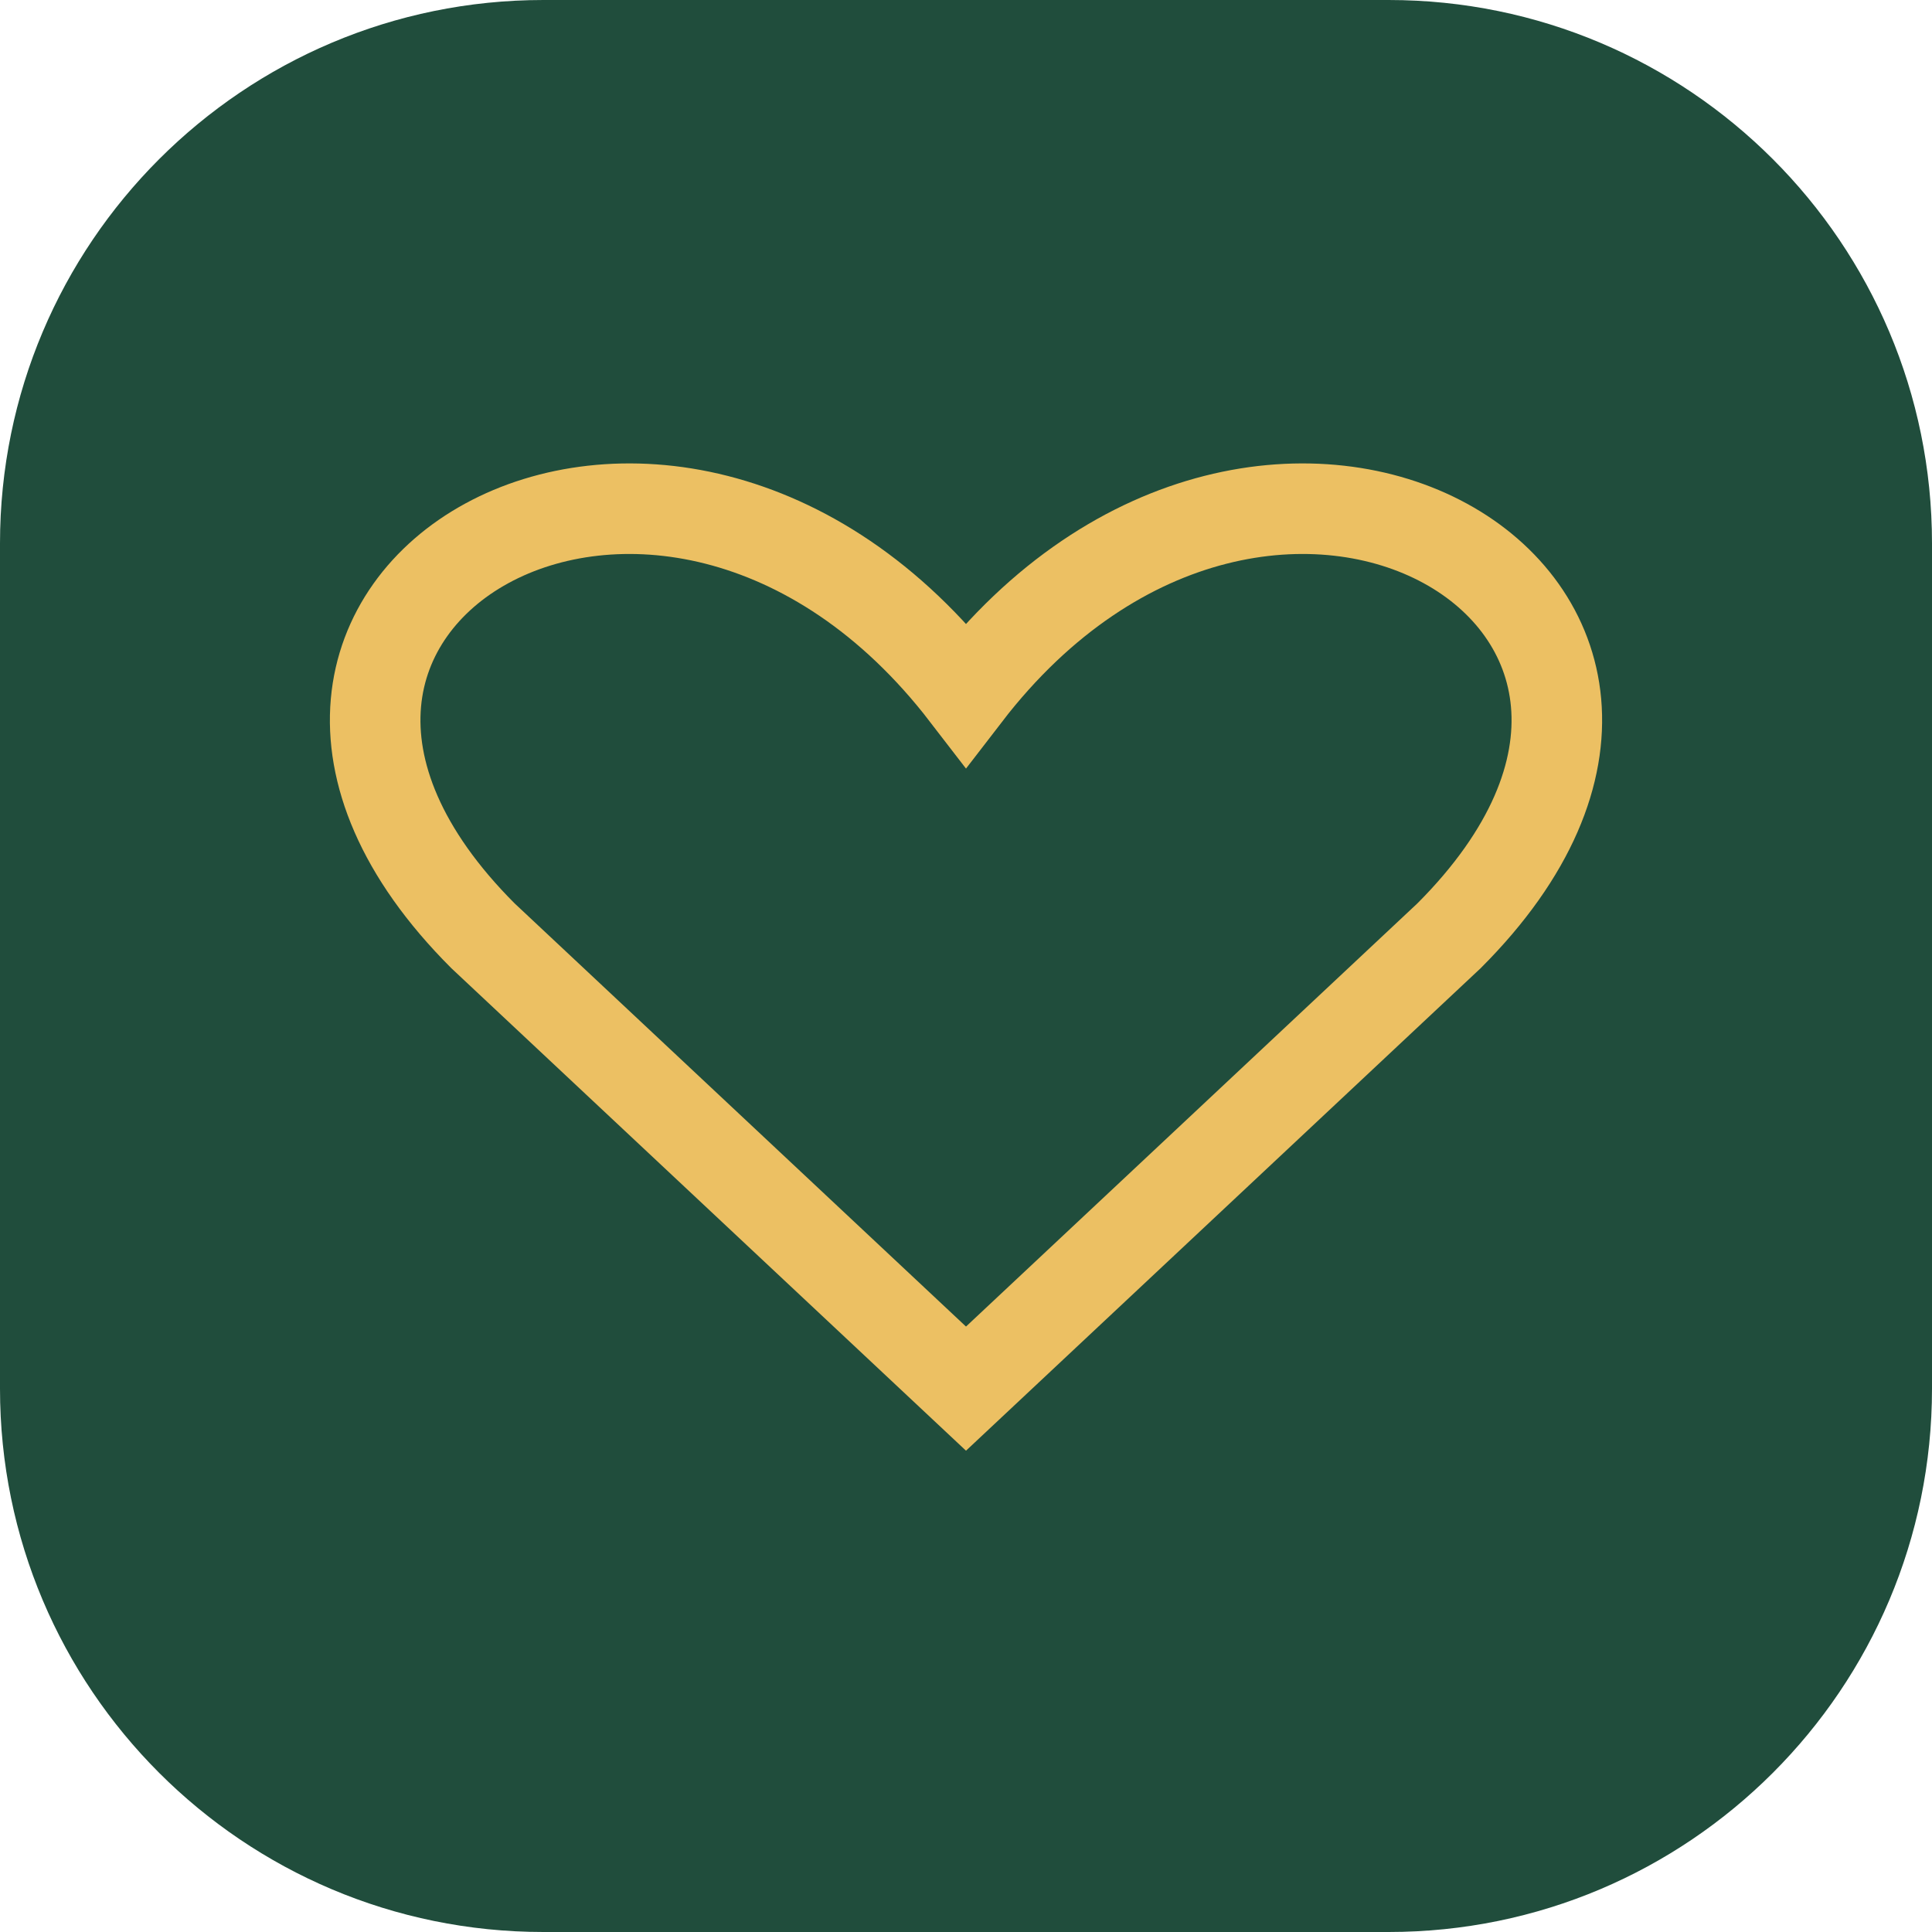
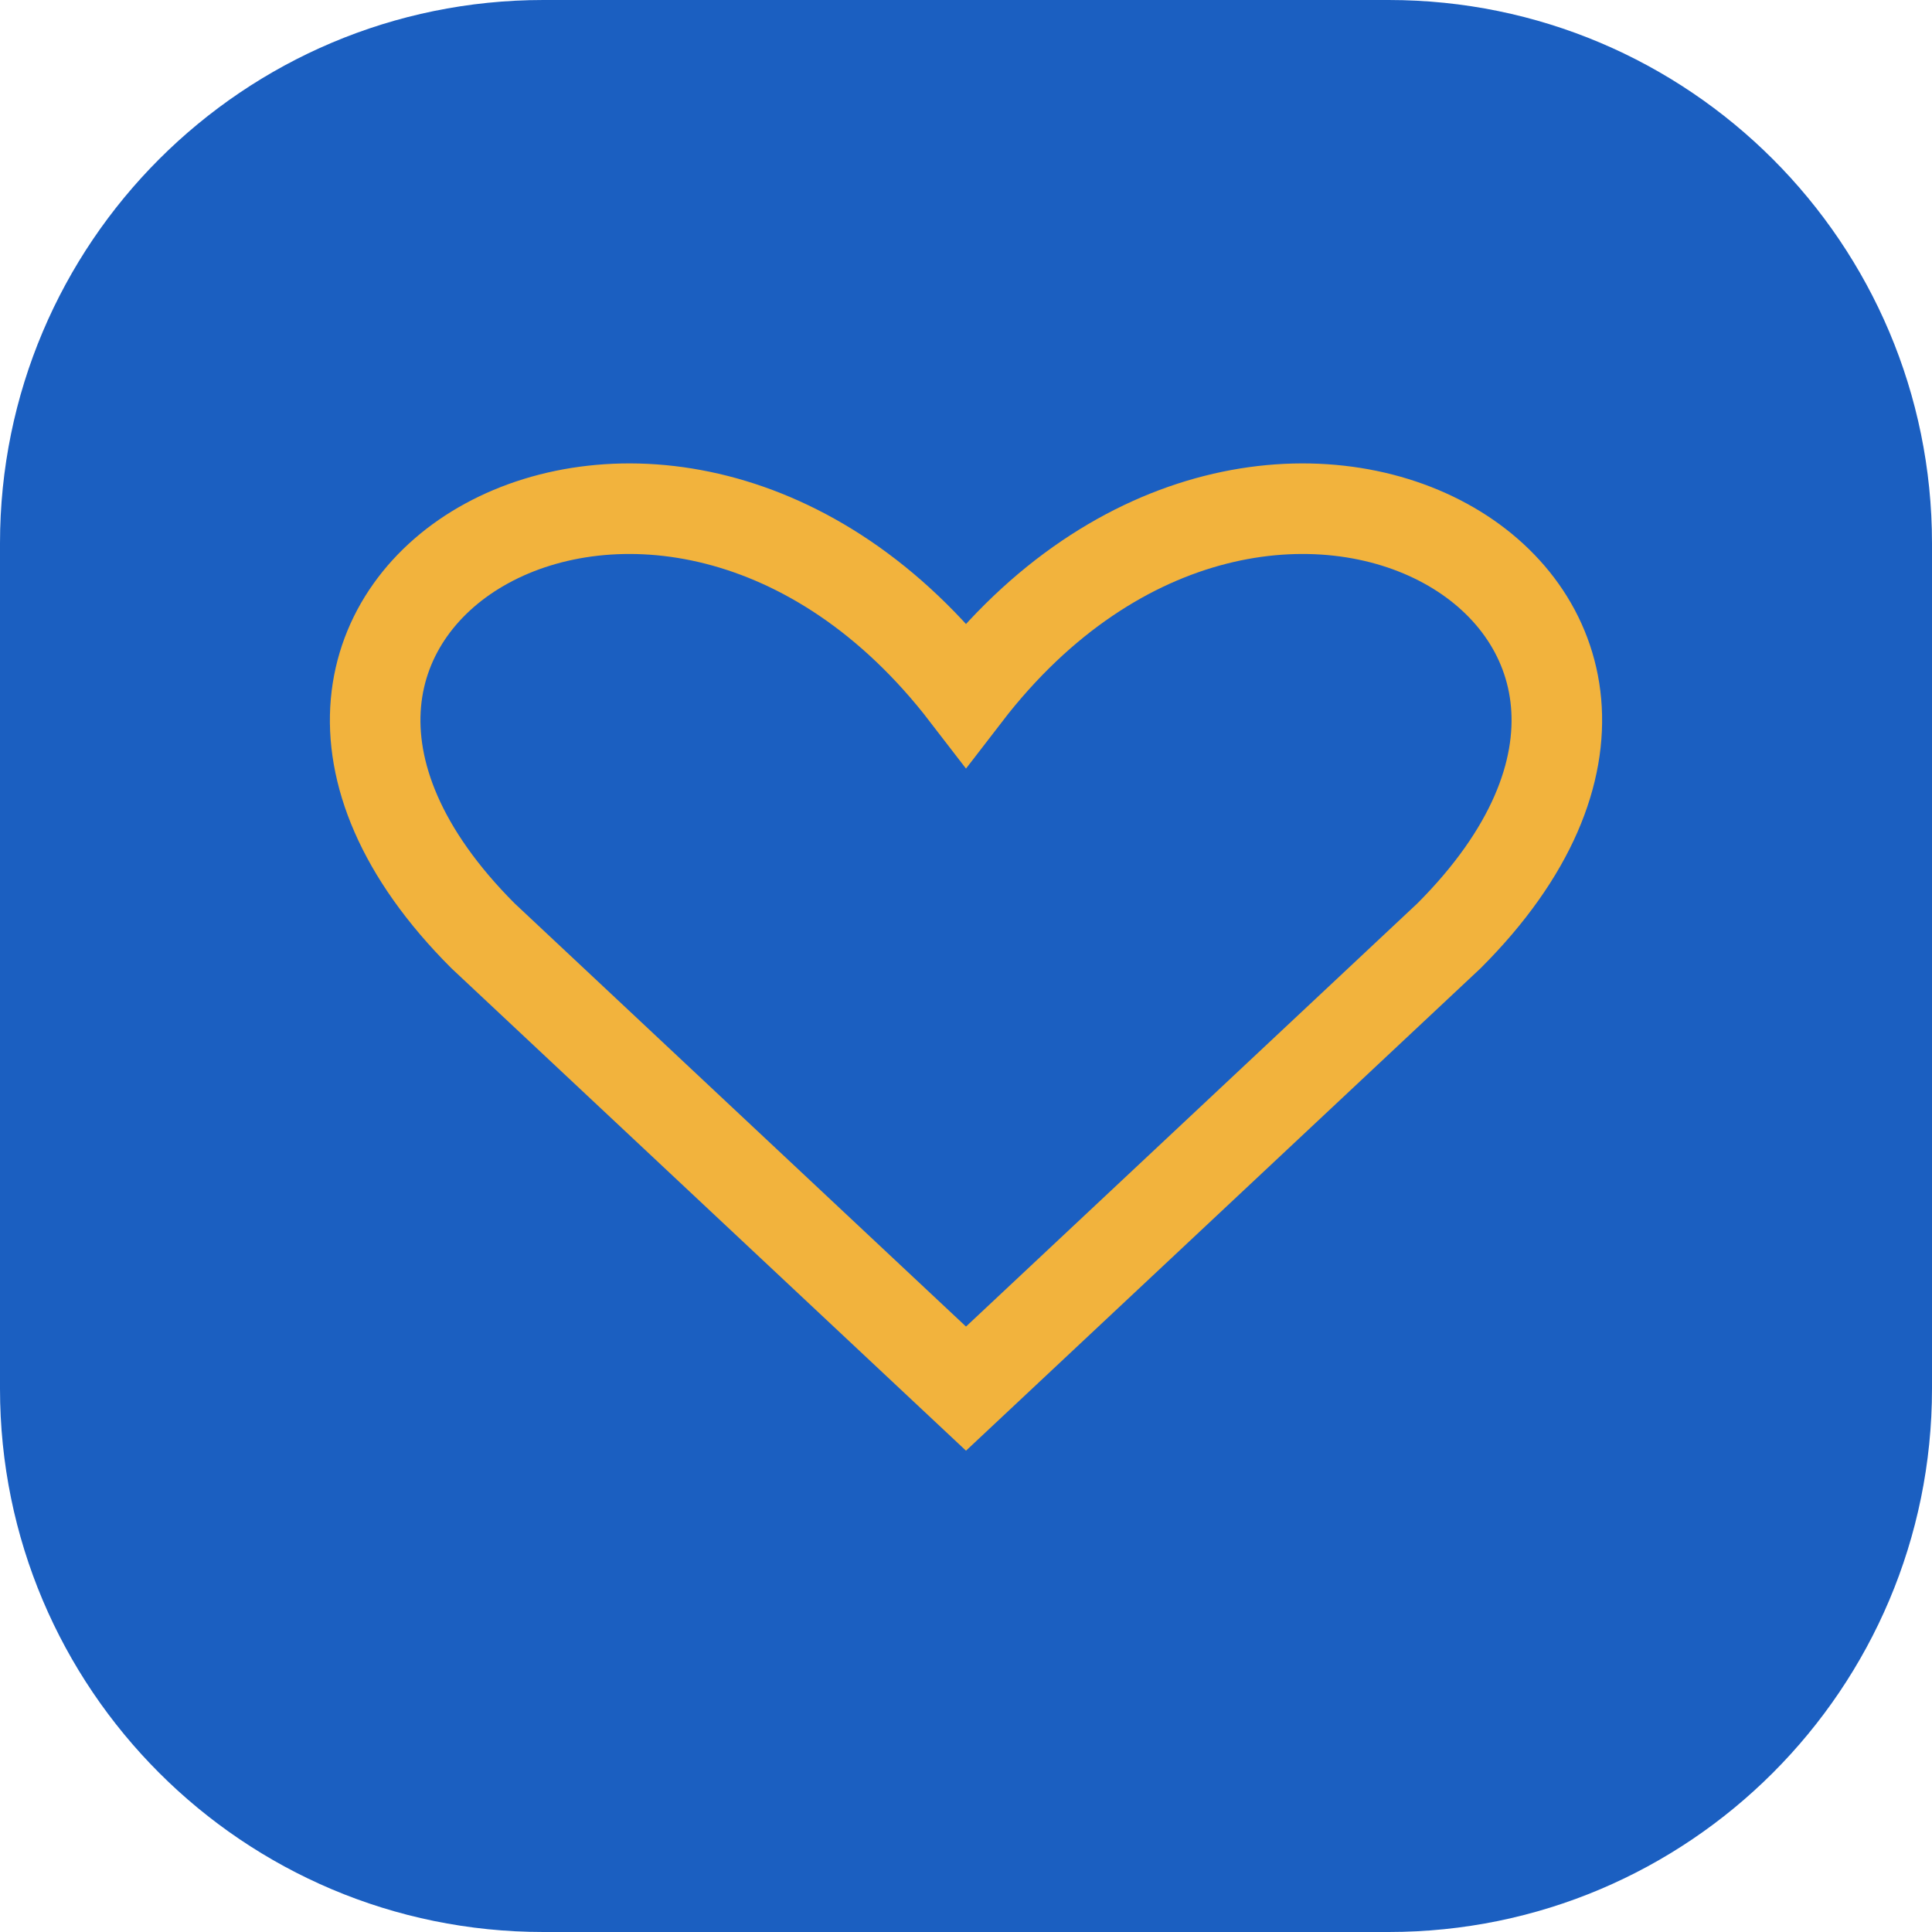
<svg xmlns="http://www.w3.org/2000/svg" viewBox="0 0 64 64">
-   <rect width="64" height="64" rx="18" fill="#204d3c" />
-   <path d="M32 46 16 31C5 20 22 10 32 23 42 10 59 20 48 31Z" fill="none" stroke="#ecc063" stroke-width="3" />
+   <rect width="64" height="64" rx="18" fill="#1b5fc1" />
+   <path d="M32 46 16 31C5 20 22 10 32 23 42 10 59 20 48 31Z" fill="none" stroke="#f2b33d" stroke-width="3" />
</svg>
